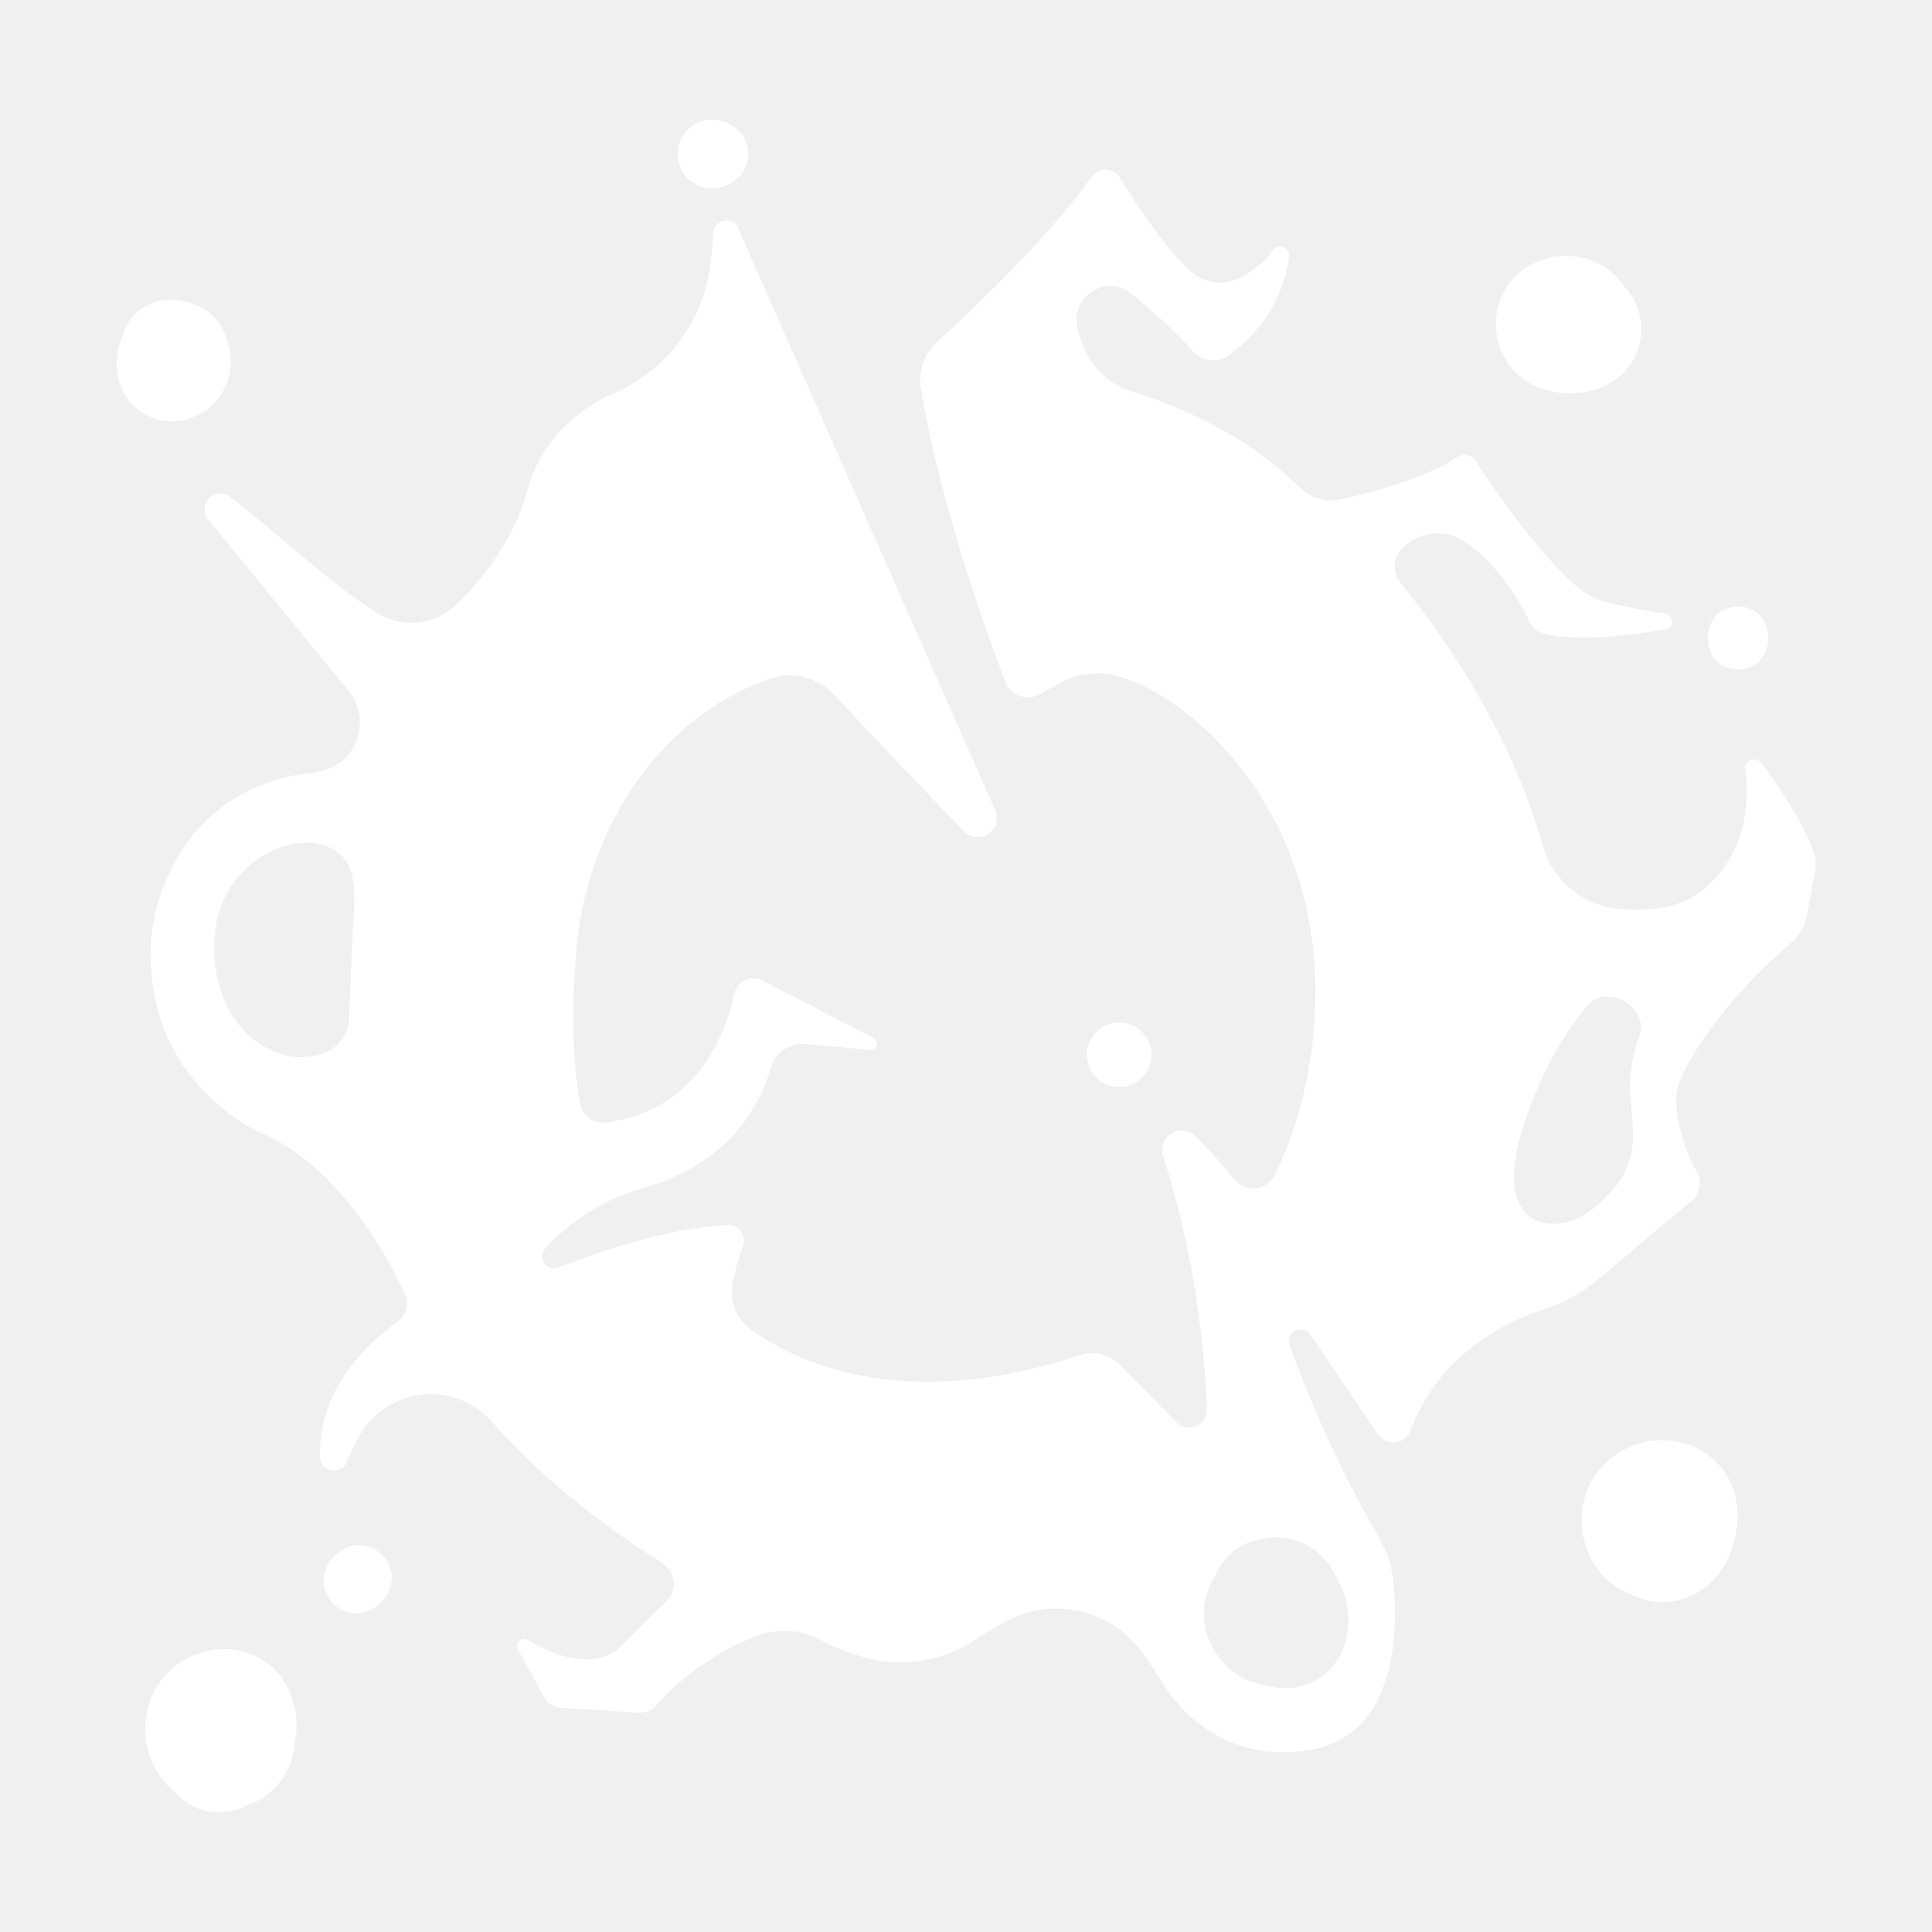
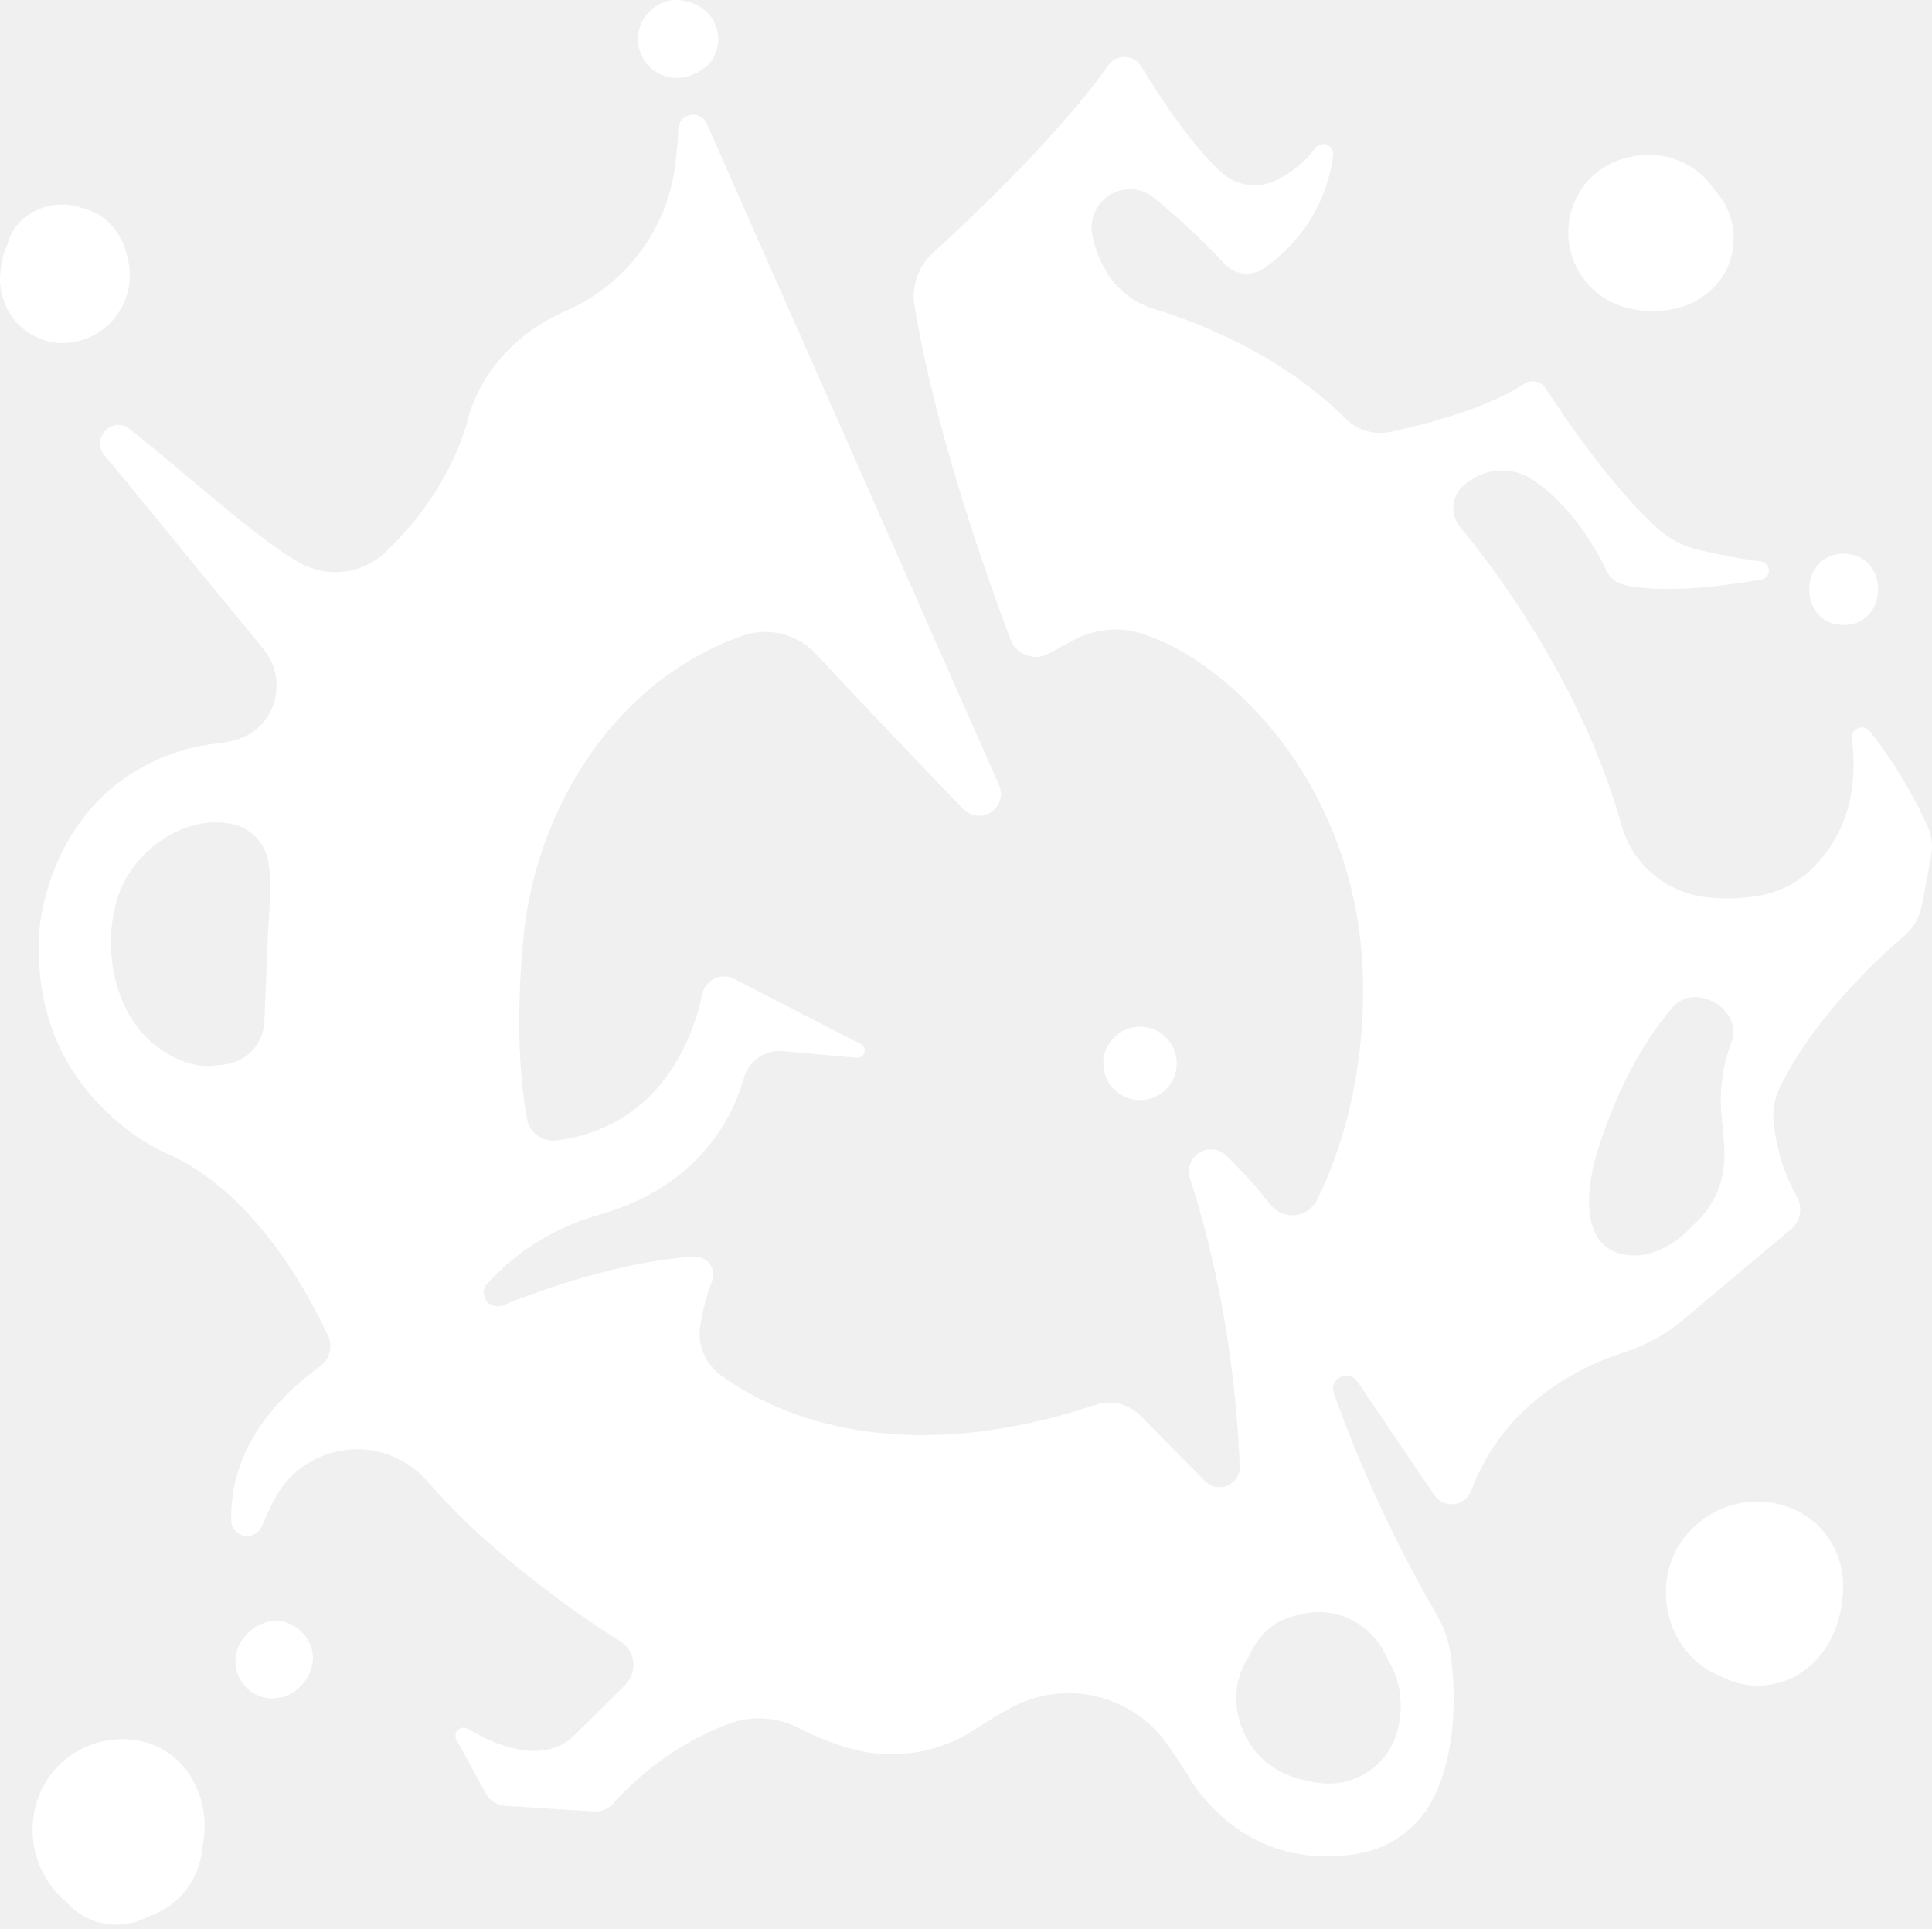
- <svg xmlns="http://www.w3.org/2000/svg" width="1200pt" height="1200pt" version="1.1" viewBox="0 0 1200 1200">
-   <g fill="#fff">
-     <path d="m1079.5 415.73c25.055 0 25.102-38.953 0-38.953s-25.102 38.953 0 38.953z" />
-     <path d="m948.59 237.14c11.414 7.219 27.258 8.859 40.289 5.484 10.391-2.617 19.379-9.129 25.102-18.188 7.023-11.848 7.273-26.523 0.656-38.602-1.543-2.809-3.449-5.402-5.672-7.711-6.727-10.246-17.555-17.082-29.695-18.75-17.297-2.344-36.164 5.203-44.742 21.094-5.309 9.461-6.805 20.59-4.195 31.121 2.613 10.531 9.145 19.668 18.258 25.551z" />
-     <path d="m427.15 110.7c2.664 2.656 5.984 4.562 9.625 5.519 3.637 0.961 7.465 0.941 11.094-0.059 1.266-0.363 2.5-0.844 3.68-1.43 1.09-0.363 2.144-0.832 3.141-1.406l4.148-3.164c1.953-1.785 3.406-4.047 4.219-6.562 0.918-1.562 1.406-3.344 1.406-5.156 0.469-1.781 0.469-3.656 0-5.438 0-1.812-0.488-3.594-1.406-5.156-0.812-2.523-2.266-4.793-4.219-6.586-4.457-4.344-10.418-6.801-16.641-6.867-7.289-0.609-14.836 4.5-18.375 10.547-1.914 3.262-2.918 6.977-2.906 10.758-0.133 2.848 0.496 5.68 1.828 8.203 0.859 2.606 2.379 4.945 4.406 6.797zm21.984 4.688h-0.234 0.305z" />
-     <path d="m143.34 225c-0.004-3.969-0.582-7.914-1.711-11.719-0.719-3.348-1.969-6.562-3.703-9.516-0.328-0.562-0.633-1.125-0.984-1.641-3.434-5.613-8.562-9.988-14.648-12.492-2.066-0.914-4.219-1.629-6.422-2.133-13.828-4.336-30.469 1.289-37.266 14.695-0.973 2.012-1.754 4.106-2.344 6.258-0.777 1.723-1.465 3.481-2.062 5.273-0.277 0.91-0.473 1.844-0.586 2.789-0.738 3.492-1.137 7.047-1.195 10.617 0.176 9.23 3.836 18.055 10.242 24.703 6.539 6.352 15.285 9.914 24.398 9.938 9.641-0.211 18.82-4.172 25.594-11.035 6.769-6.863 10.605-16.098 10.688-25.738z" />
-     <path d="m217.66 960.49c-4.137 1.195-7.848 3.535-10.711 6.75-3.727 3.894-5.859 9.047-5.977 14.438 0.043 5.398 2.188 10.57 5.977 14.414 3.824 3.824 9.008 5.973 14.414 5.977l5.438-0.727c3.402-0.941 6.504-2.75 9-5.25 3.223-2.856 5.566-6.57 6.75-10.711 4.523-14.531-10.359-29.414-24.891-24.891z" />
-     <path d="m175.78 1043.3c-19.312-28.312-61.828-23.695-78.703 4.922-6.059 10.492-8.207 22.789-6.059 34.711 2.144 11.922 8.441 22.699 17.777 30.422 5.016 5.699 11.695 9.684 19.098 11.387 7.398 1.703 15.148 1.039 22.152-1.895 1.121-0.48 2.215-1.023 3.281-1.617 8.199-2.664 15.41-7.731 20.691-14.543 5.285-6.812 8.395-15.055 8.934-23.66 3.055-13.668 0.469-27.988-7.172-39.727z" />
-     <path d="m1035.7 894.59c-9.656-0.598-19.285 1.582-27.742 6.281-8.461 4.695-15.398 11.715-20 20.227-12.164 23.156-3.961 53.742 19.312 66.516 1.824 0.961 3.703 1.812 5.625 2.555 9.488 5.059 20.555 6.273 30.914 3.398 22.359-6.164 33.938-27.023 35.32-48.891 1.688-26.93-16.734-47.953-43.43-50.086z" />
-     <path d="m715.2 655.17c0 11.082-8.98 20.062-20.062 20.062-11.082 0-20.062-8.98-20.062-20.062s8.98-20.062 20.062-20.062c11.082 0 20.062 8.98 20.062 20.062" />
-     <path d="m1125.4 525.87c-8.363-18.578-18.965-36.07-31.57-52.078-1.527-1.992-4.207-2.703-6.523-1.734-2.312 0.965-3.688 3.371-3.344 5.859 4.898 37.664-10.219 60.164-22.922 72.07-8.137 7.473-18.355 12.297-29.297 13.828-9.641 1.531-19.453 1.656-29.133 0.375-10.441-1.535-20.211-6.074-28.121-13.066-7.906-6.992-13.609-16.133-16.41-26.309-21.305-76.289-68.953-139.43-88.055-162.59-2.773-3.375-4.086-7.719-3.644-12.066 0.438-4.348 2.594-8.34 5.988-11.09 2.031-1.664 4.223-3.125 6.539-4.359 4.812-2.488 10.199-3.644 15.609-3.344 5.406 0.301 10.637 2.047 15.141 5.055 21.305 13.852 35.156 38.812 40.359 49.805 1.844 3.832 5.34 6.613 9.492 7.547 20.227 4.688 50.766 1.312 75-2.836 2.43-0.414 4.191-2.539 4.152-5.004-0.043-2.465-1.875-4.531-4.316-4.863-13.781-1.852-26.344-4.547-34.734-6.539-7.688-1.832-14.816-5.508-20.766-10.711-24.797-21.797-51.562-60.938-62.086-77.344-2.562-3.902-7.793-5.012-11.719-2.484-21.094 13.688-53.906 22.172-73.031 26.227-8.848 1.91-18.062-0.777-24.492-7.148-37.078-36.914-84.727-53.906-104.32-59.859-9.969-2.91-18.645-9.125-24.609-17.625-4.703-6.922-7.941-14.727-9.516-22.945-1.109-5.633 0.145-11.473 3.469-16.152 3.32-4.68 8.422-7.785 14.105-8.59 5.684-0.809 11.449 0.758 15.941 4.328 13.742 11.152 26.676 23.27 38.695 36.258 2.777 2.977 6.543 4.844 10.594 5.242 4.051 0.402 8.109-0.688 11.414-3.062 27.07-19.734 35.156-44.531 37.383-61.5 0.281-2.434-1.086-4.762-3.352-5.699-2.266-0.934-4.879-0.254-6.398 1.668-5.875 7.949-13.695 14.254-22.711 18.305-4.793 2.019-10.066 2.609-15.184 1.695-5.121-0.91-9.867-3.281-13.668-6.828-16.219-14.812-33.516-41.203-43.617-57.773-1.879-3.086-5.195-5.016-8.809-5.125s-7.035 1.617-9.098 4.586c-25.781 36.727-73.523 82.148-96.094 102.77-7.883 7.285-11.547 18.059-9.75 28.641 11.32 69.164 39.844 148.85 52.383 182.16 1.52 4.039 4.727 7.215 8.777 8.695 4.055 1.48 8.551 1.121 12.316-0.984l12.867-7.031c11.738-6.492 25.648-7.801 38.391-3.609 20.461 6.797 38.578 19.664 53.906 34.266 42.539 40.594 65.625 97.406 66.328 156.23 0.75 55.289-13.852 95.766-25.078 118.57-2.309 4.676-6.856 7.832-12.043 8.363-5.184 0.527-10.277-1.648-13.48-5.762-7.394-9.445-15.43-18.375-24.047-26.719-3.988-3.871-10.105-4.523-14.82-1.582-4.719 2.941-6.82 8.719-5.102 14.004 20.555 63.117 25.945 123.49 27.234 157.22 0.176 4.555-2.461 8.746-6.644 10.559-4.18 1.812-9.047 0.867-12.246-2.379l-35.508-35.93c-3.133-3.144-7.082-5.348-11.402-6.367-4.316-1.02-8.836-0.812-13.043 0.602-112.22 37.148-178.95 2.695-204.89-16.406-4.141-3.059-7.356-7.199-9.289-11.969-1.938-4.766-2.519-9.977-1.68-15.055 1.344-8.277 3.519-16.395 6.492-24.234 1.176-3.152 0.664-6.688-1.355-9.375-2.019-2.691-5.273-4.168-8.629-3.914-37.5 2.344-78.984 16.406-104.62 26.625-3.231 1.238-6.887 0.09-8.828-2.769-1.945-2.859-1.668-6.684 0.672-9.23 6.551-7.113 13.852-13.504 21.773-19.055 12.074-8.348 25.465-14.613 39.609-18.539 54.094-15.469 72.656-53.039 78.82-74.766 1.27-4.504 4.07-8.426 7.922-11.086 3.852-2.664 8.508-3.898 13.172-3.492l40.406 3.68c1.914 0.199 3.699-0.996 4.238-2.844 0.543-1.848-0.316-3.816-2.035-4.68l-69.164-35.602c-3.336-1.707-7.277-1.77-10.66-0.16-3.387 1.605-5.828 4.699-6.613 8.363-14.555 63.984-57.633 77.461-79.805 80.062-3.719 0.445-7.469-0.559-10.469-2.801-3.004-2.242-5.027-5.555-5.656-9.246-5.812-33.117-4.5-69.469-2.133-95.672 2.894-34.844 14.301-68.445 33.211-97.852 28.125-43.125 63.281-61.945 86.719-70.078 6.961-2.438 14.484-2.789 21.645-1.004 7.156 1.781 13.637 5.617 18.645 11.035 23.109 25.008 54.586 57.914 80.391 84.68 4.023 4.129 10.422 4.793 15.203 1.574s6.582-9.395 4.273-14.676l-159.38-360.68c-1.277-3.848-5.195-6.168-9.184-5.438-3.992 0.734-6.832 4.293-6.66 8.344-0.328 6.492-0.867 12.516-1.547 18.117-4.141 35.426-26.742 66.008-59.391 80.367-47.086 20.32-54.398 61.102-54.398 61.102-9.375 32.297-29.203 56.25-44.672 70.969-6.168 5.852-14.055 9.566-22.492 10.598-8.441 1.027-16.988-0.68-24.383-4.879-24.281-13.641-63.609-50.367-92.93-73.078-9.375-7.312-21.375 5.25-13.594 14.32l86.438 105.47c14.062 16.406 7.664 42.469-12.891 49.43-4.027 1.348-8.195 2.238-12.422 2.648-5.84 0.562-11.613 1.66-17.25 3.281-75.141 22.078-79.43 98.672-79.43 98.672-3.82 58.852 25.336 90.68 46.477 107.81 6.973 5.465 14.547 10.121 22.57 13.875 47.742 20.555 77.719 76.312 88.57 99.75 2.742 5.824 0.996 12.777-4.172 16.617-40.57 29.555-49.219 61.406-48.703 84.375 0.125 4.113 3.109 7.582 7.156 8.316 4.051 0.734 8.062-1.461 9.625-5.269 2.18-5.418 4.684-10.703 7.5-15.82 8.082-14.531 22.746-24.199 39.285-25.898 16.539-1.699 32.863 4.785 43.73 17.367 35.156 40.383 81.141 72.047 105.3 87.281 3.934 2.492 6.523 6.637 7.027 11.27 0.508 4.629-1.121 9.238-4.426 12.52l-27.047 26.836c-2.625 2.731-5.742 4.941-9.188 6.516-16.406 7.172-36.305-1.359-49.734-9.375-1.723-1.023-3.918-0.77-5.359 0.621-1.445 1.387-1.785 3.57-0.828 5.332l16.008 29.32c2.141 3.945 6.16 6.512 10.641 6.797l48.328 3.094c3.945 0.277 7.801-1.258 10.477-4.172 17.191-19.309 38.73-34.25 62.836-43.594 12.738-4.828 26.934-3.977 39 2.344 9.215 4.812 18.93 8.609 28.969 11.32 22.816 6.125 47.16 2.219 66.914-10.734 6.445-4.219 12.891-8.062 19.102-11.508 14.293-7.922 31.016-10.273 46.938-6.594 15.922 3.68 29.918 13.125 39.289 26.516 5.719 8.156 10.359 15.492 12.938 19.641 1.535 2.551 3.234 5.004 5.086 7.336 28.125 34.711 63 36.352 85.641 32.531 17.422-2.766 32.535-13.543 40.828-29.109 14.062-27.047 12.539-60.445 10.219-78.68-0.973-7.84-3.516-15.406-7.477-22.242-22.473-38.73-41.387-79.422-56.508-121.57-1.168-3.426 0.367-7.188 3.602-8.812 3.231-1.625 7.168-0.613 9.219 2.367l42.07 62.109c2.391 3.543 6.555 5.461 10.805 4.969 4.246-0.496 7.859-3.316 9.375-7.312 18.117-48.469 60.398-68.203 83.578-75.609 11.77-3.731 22.688-9.746 32.133-17.695 20.953-17.648 45.492-38.227 58.898-49.477 5.285-4.359 6.66-11.891 3.258-17.836-7.008-12.547-11.305-26.422-12.609-40.734-0.695-6.352 0.391-12.77 3.141-18.539 18.609-38.391 53.133-70.312 68.297-83.344 4.883-4.121 8.195-9.801 9.375-16.078l5.18-27.305c1-5.445 0.34-11.062-1.898-16.125zm-906.68 59.766c-0.578 15.406-1.203 30.812-1.875 46.219-0.68 15.938-13.195 24.047-25.594 24.305-14.062 2.695-30.75-6.164-40.688-17.086-17.625-19.383-21.844-52.102-13.219-76.336s36.75-44.531 63.281-37.969c8.684 2.344 15.469 9.129 17.812 17.812 3.164 13.758 0.82 29.039 0.281 43.055zm592.73 373.9c8.809 4.715 15.633 12.434 19.242 21.75 7.148 11.062 8.484 25.781 5.086 38.32-2.156 8.242-6.969 15.547-13.691 20.785-6.723 5.234-14.984 8.109-23.504 8.184-3.992-0.016-7.969-0.527-11.836-1.523-8.805-1.457-17.039-5.297-23.812-11.109-12.258-10.828-18.328-29.297-13.664-45.281 1.176-4.055 2.953-7.91 5.273-11.438 4.547-10.5 12.586-19.172 24.539-22.195 1.031-0.266 2.062-0.477 3.094-0.633 9.797-2.797 20.293-1.668 29.273 3.141zm206.74-316.01c-4.731 12.457-6.613 25.816-5.508 39.094 0.914 11.391 2.859 21.938 0.609 33.305-2.098 10.676-7.688 20.348-15.891 27.492-9.047 10.031-21.469 17.344-33.75 16.664-30.469-1.664-24.422-39.398-18.07-58.898 9-27.68 21.492-54.117 40.289-76.477 12.234-14.531 38.977 1.078 32.32 18.82z" />
+ <svg xmlns="http://www.w3.org/2000/svg" width="100%" height="100%" viewBox="0 0 512 511" version="1.1" xml:space="preserve" style="fill-rule:evenodd;clip-rule:evenodd;stroke-linejoin:round;stroke-miterlimit:2;">
+   <g transform="matrix(1,0,0,1,-72.4182,-74.346)">
+     <g transform="matrix(0.485156,0,0,0.485156,37.2841,38.2766)">
+       <path d="M1079.5,415.73C1104.56,415.73 1104.6,376.777 1079.5,376.777C1054.4,376.777 1054.4,415.73 1079.5,415.73Z" style="fill:white;fill-rule:nonzero;" />
+       <path d="M948.59,237.14C960.004,244.359 975.848,245.999 988.879,242.624C999.27,240.007 1008.26,233.496 1013.98,224.436C1021,212.588 1021.25,197.913 1014.64,185.834C1013.09,183.026 1011.19,180.432 1008.97,178.123C1002.24,167.877 991.41,161.041 979.27,159.373C961.973,157.03 943.106,164.577 934.528,180.467C929.22,189.928 927.724,201.057 930.333,211.588C932.946,222.119 939.478,231.256 948.591,237.139L948.59,237.14Z" style="fill:white;fill-rule:nonzero;" />
+       <path d="M427.15,110.7C429.814,113.356 433.134,115.263 436.775,116.22C440.412,117.18 444.24,117.161 447.869,116.161C449.135,115.798 450.369,115.317 451.549,114.731C452.639,114.368 453.693,113.899 454.689,113.325L458.838,110.161C460.791,108.376 462.244,106.114 463.056,103.598C463.974,102.036 464.463,100.255 464.463,98.442C464.931,96.661 464.931,94.786 464.463,93.005C464.463,91.192 463.974,89.411 463.056,87.849C462.244,85.325 460.791,83.056 458.838,81.263C454.381,76.919 448.42,74.462 442.197,74.395C434.908,73.786 427.361,78.895 423.822,84.942C421.908,88.204 420.904,91.919 420.915,95.7C420.783,98.548 421.412,101.38 422.744,103.904C423.603,106.509 425.122,108.849 427.15,110.7L427.15,110.7ZM449.204,115.388L448.9,115.388L449.204,115.388Z" style="fill:white;fill-rule:nonzero;" />
+       <path d="M143.34,225C143.336,221.031 142.758,217.086 141.629,213.281C140.91,209.933 139.66,206.719 137.926,203.765C137.598,203.203 137.293,202.64 136.942,202.125C133.508,196.511 128.379,192.136 122.294,189.633C120.227,188.719 118.075,188.004 115.872,187.5C102.044,183.164 85.403,188.789 78.606,202.195C77.633,204.207 76.852,206.301 76.262,208.453C75.485,210.176 74.797,211.933 74.199,213.726C73.922,214.636 73.727,215.57 73.613,216.515C72.875,220.008 72.477,223.562 72.418,227.132C72.594,236.363 76.254,245.187 82.66,251.835C89.199,258.187 97.945,261.749 107.058,261.773C116.699,261.562 125.878,257.601 132.652,250.738C139.422,243.874 143.257,234.64 143.34,225L143.34,225Z" style="fill:white;fill-rule:nonzero;" />
+       <path d="M217.66,960.49C213.523,961.685 209.812,964.025 206.949,967.24C203.222,971.135 201.09,976.287 200.972,981.678C201.015,987.076 203.16,992.248 206.949,996.092C210.773,999.916 215.957,1002.07 221.363,1002.07L226.8,1001.34C230.203,1000.4 233.304,998.592 235.8,996.092C239.023,993.237 241.367,989.522 242.55,985.381C247.074,970.85 232.191,955.967 217.659,960.49L217.66,960.49Z" style="fill:white;fill-rule:nonzero;" />
+       <path d="M175.78,1043.3C156.468,1014.99 113.952,1019.61 97.077,1048.22C91.018,1058.71 88.87,1071.01 91.018,1082.93C93.163,1094.86 99.46,1105.63 108.795,1113.36C113.811,1119.05 120.49,1123.04 127.893,1124.74C135.292,1126.44 143.041,1125.78 150.045,1122.85C151.167,1122.37 152.26,1121.82 153.327,1121.23C161.526,1118.57 168.737,1113.5 174.018,1106.69C179.303,1099.88 182.412,1091.63 182.951,1083.03C186.006,1069.36 183.42,1055.04 175.779,1043.3L175.78,1043.3Z" style="fill:white;fill-rule:nonzero;" />
+       <path d="M1035.7,894.59C1026.04,893.992 1016.42,896.172 1007.96,900.871C999.497,905.567 992.56,912.586 987.958,921.098C975.794,944.254 983.997,974.84 1007.27,987.614C1009.09,988.575 1010.97,989.427 1012.89,990.169C1022.38,995.228 1033.45,996.442 1043.81,993.567C1066.17,987.403 1077.75,966.544 1079.13,944.676C1080.82,917.746 1062.39,896.723 1035.7,894.59L1035.7,894.59Z" style="fill:white;fill-rule:nonzero;" />
+       <path d="M715.2,655.17C715.2,666.252 706.22,675.232 695.138,675.232C684.056,675.232 675.076,666.252 675.076,655.17C675.076,644.088 684.057,635.108 695.138,635.108C706.22,635.108 715.2,644.088 715.2,655.17" style="fill:white;fill-rule:nonzero;" />
+       <path d="M1125.4,525.87C1117.04,507.292 1106.43,489.8 1093.83,473.792C1092.3,471.8 1089.62,471.089 1087.31,472.058C1084.99,473.022 1083.62,475.429 1083.96,477.917C1088.86,515.581 1073.74,538.081 1061.04,549.987C1052.9,557.46 1042.69,562.284 1031.74,563.815C1022.1,565.346 1012.29,565.471 1002.61,564.19C992.17,562.655 982.4,558.116 974.49,551.124C966.584,544.132 960.881,534.991 958.08,524.815C936.775,448.526 889.127,385.385 870.025,362.225C867.251,358.85 865.939,354.506 866.38,350.159C866.818,345.811 868.974,341.819 872.369,339.069C874.4,337.405 876.591,335.944 878.908,334.71C883.72,332.221 889.107,331.065 894.517,331.366C899.923,331.667 905.154,333.413 909.658,336.421C930.963,350.273 944.814,375.233 950.017,386.226C951.86,390.058 955.356,392.839 959.509,393.772C979.736,398.46 1010.27,395.085 1034.51,390.937C1036.94,390.522 1038.7,388.397 1038.66,385.933C1038.62,383.468 1036.79,381.401 1034.35,381.069C1020.56,379.218 1008,376.522 999.611,374.53C991.923,372.698 984.795,369.022 978.845,363.819C954.048,342.022 927.283,302.881 916.759,286.475C914.196,282.573 908.966,281.464 905.04,283.991C883.946,297.679 851.134,306.163 832.009,310.218C823.161,312.128 813.947,309.44 807.517,303.069C770.439,266.155 722.79,249.163 703.197,243.21C693.228,240.3 684.552,234.085 678.588,225.585C673.885,218.664 670.646,210.858 669.072,202.64C667.963,197.008 669.217,191.167 672.541,186.488C675.861,181.809 680.963,178.703 686.646,177.899C692.33,177.09 698.095,178.656 702.587,182.227C716.329,193.379 729.263,205.497 741.282,218.485C744.059,221.461 747.825,223.329 751.876,223.727C755.927,224.129 759.985,223.039 763.29,220.664C790.36,200.93 798.446,176.133 800.673,159.164C800.954,156.731 799.587,154.403 797.321,153.465C795.056,152.532 792.443,153.211 790.923,155.133C785.048,163.082 777.228,169.387 768.212,173.438C763.419,175.458 758.146,176.048 753.028,175.134C747.907,174.223 743.161,171.852 739.36,168.305C723.141,153.493 705.844,127.102 695.743,110.532C693.864,107.447 690.548,105.517 686.934,105.407C683.321,105.298 679.899,107.025 677.837,109.993C652.056,146.72 604.314,192.141 581.743,212.763C573.86,220.049 570.196,230.822 571.993,241.404C583.313,310.568 611.837,390.254 624.376,423.564C625.895,427.603 629.102,430.779 633.153,432.26C637.208,433.74 641.704,433.381 645.469,431.275L658.336,424.244C670.074,417.752 683.984,416.443 696.727,420.635C717.188,427.432 735.305,440.299 750.633,454.901C793.172,495.495 816.258,552.307 816.961,611.131C817.711,666.42 803.109,706.897 791.883,729.701C789.574,734.376 785.028,737.533 779.84,738.064C774.656,738.591 769.563,736.416 766.36,732.302C758.966,722.857 750.93,713.927 742.313,705.583C738.325,701.712 732.208,701.06 727.493,704.001C722.774,706.943 720.673,712.72 722.391,718.005C742.946,781.122 748.336,841.495 749.625,875.225C749.801,879.78 747.165,883.971 742.981,885.784C738.801,887.597 733.934,886.651 730.735,883.405L695.227,847.475C692.094,844.331 688.145,842.128 683.825,841.108C679.509,840.089 674.989,840.296 670.782,841.71C558.562,878.858 491.832,844.405 465.892,825.304C461.751,822.245 458.536,818.104 456.603,813.335C454.665,808.569 454.083,803.358 454.923,798.28C456.267,790.002 458.443,781.885 461.415,774.046C462.591,770.893 462.079,767.358 460.06,764.671C458.04,761.979 454.786,760.503 451.431,760.757C413.931,763.1 372.447,777.163 346.811,787.382C343.58,788.62 339.924,787.471 337.983,784.612C336.038,781.753 336.315,777.928 338.655,775.382C345.205,768.268 352.507,761.878 360.428,756.327C372.502,747.979 385.893,741.714 400.037,737.788C454.131,722.319 472.693,684.749 478.857,663.022C480.126,658.518 482.927,654.596 486.779,651.936C490.63,649.271 495.286,648.037 499.951,648.443L540.357,652.123C542.271,652.322 544.056,651.127 544.595,649.279C545.138,647.432 544.278,645.463 542.56,644.6L473.396,608.998C470.06,607.291 466.118,607.228 462.736,608.837C459.349,610.443 456.908,613.537 456.122,617.201C441.567,681.185 398.489,694.662 376.317,697.263C372.599,697.708 368.849,696.704 365.848,694.462C362.844,692.22 360.821,688.907 360.192,685.216C354.38,652.099 355.692,615.747 358.059,589.544C360.954,554.7 372.36,521.099 391.27,491.692C419.395,448.567 454.551,429.747 477.989,421.614C484.95,419.176 492.473,418.825 499.634,420.61C506.791,422.391 513.271,426.227 518.279,431.645C541.388,456.653 572.865,489.559 598.67,516.325C602.694,520.454 609.092,521.118 613.873,517.899C618.654,514.68 620.455,508.505 618.147,503.223L458.767,142.543C457.489,138.695 453.571,136.375 449.583,137.106C445.591,137.84 442.751,141.399 442.923,145.449C442.595,151.942 442.056,157.965 441.376,163.566C437.235,198.992 414.634,229.574 381.985,243.933C334.899,264.253 327.587,305.035 327.587,305.035C318.212,337.332 298.384,361.285 282.915,376.004C276.747,381.856 268.86,385.571 260.423,386.602C251.982,387.63 243.435,385.923 236.04,381.724C211.759,368.083 172.431,331.357 143.11,308.646C133.735,301.333 121.735,313.896 129.516,322.966L215.954,428.436C230.016,444.842 223.618,470.905 203.063,477.866C199.036,479.213 194.868,480.104 190.641,480.514C184.801,481.076 179.028,482.174 173.391,483.795C98.25,505.873 93.961,582.467 93.961,582.467C90.141,641.319 119.297,673.147 140.438,690.277C147.411,695.742 154.985,700.398 163.008,704.152C210.75,724.707 240.727,780.464 251.578,803.902C254.32,809.726 252.574,816.679 247.406,820.519C206.836,850.074 198.187,881.925 198.703,904.894C198.828,909.007 201.813,912.476 205.859,913.211C209.91,913.945 213.922,911.75 215.484,907.941C217.664,902.523 220.168,897.238 222.984,892.121C231.066,877.59 245.73,867.922 262.269,866.223C278.808,864.524 295.132,871.008 305.999,883.59C341.155,923.973 387.14,955.637 411.299,970.871C415.233,973.363 417.823,977.508 418.327,982.141C418.834,986.77 417.206,991.379 413.901,994.661L386.854,1021.5C384.229,1024.23 381.112,1026.44 377.666,1028.01C361.26,1035.18 341.361,1026.65 327.932,1018.64C326.21,1017.61 324.014,1017.87 322.573,1019.26C321.128,1020.64 320.788,1022.83 321.745,1024.59L337.753,1053.91C339.893,1057.86 343.913,1060.42 348.394,1060.71L396.722,1063.8C400.667,1064.08 404.523,1062.54 407.199,1059.63C424.39,1040.32 445.929,1025.38 470.035,1016.04C482.773,1011.21 496.969,1012.06 509.035,1018.38C518.25,1023.19 527.965,1026.99 538.004,1029.7C560.82,1035.82 585.164,1031.92 604.918,1018.97C611.363,1014.75 617.809,1010.9 624.02,1007.46C638.313,999.535 655.036,997.184 670.958,1000.86C686.88,1004.54 700.876,1013.99 710.247,1027.38C715.966,1035.54 720.606,1042.87 723.185,1047.02C724.72,1049.57 726.419,1052.02 728.271,1054.36C756.396,1089.07 791.271,1090.71 813.912,1086.89C831.334,1084.12 846.447,1073.34 854.74,1057.78C868.802,1030.73 867.279,997.333 864.959,979.098C863.986,971.259 861.443,963.692 857.482,956.856C835.009,918.126 816.095,877.434 800.974,835.286C799.806,831.861 801.341,828.099 804.576,826.474C807.806,824.849 811.744,825.861 813.795,828.841L855.865,890.95C858.255,894.493 862.419,896.411 866.67,895.919C870.916,895.423 874.529,892.603 876.045,888.606C894.162,840.137 936.443,820.403 959.623,812.997C971.393,809.267 982.311,803.251 991.756,795.302C1012.71,777.654 1037.25,757.075 1050.65,745.825C1055.94,741.466 1057.31,733.934 1053.91,727.989C1046.9,715.442 1042.61,701.567 1041.3,687.255C1040.61,680.904 1041.69,674.485 1044.44,668.716C1063.05,630.325 1097.58,598.404 1112.74,585.372C1117.62,581.251 1120.93,575.572 1122.12,569.294L1127.3,541.989C1128.3,536.544 1127.63,530.927 1125.4,525.864L1125.4,525.87ZM218.72,585.636C218.142,601.042 217.517,616.448 216.845,631.855C216.165,647.793 203.65,655.902 191.251,656.16C177.189,658.855 160.501,649.996 150.563,639.074C132.938,619.691 128.719,586.972 137.344,562.738C145.969,538.504 174.094,518.207 200.625,524.769C209.309,527.113 216.094,533.898 218.437,542.581C221.601,556.339 219.257,571.62 218.718,585.636L218.72,585.636ZM811.45,959.536C820.259,964.251 827.083,971.97 830.692,981.286C837.84,992.348 839.176,1007.07 835.778,1019.61C833.622,1027.85 828.809,1035.15 822.087,1040.39C815.364,1045.62 807.103,1048.5 798.583,1048.58C794.591,1048.56 790.614,1048.05 786.747,1047.05C777.942,1045.59 769.708,1041.75 762.935,1035.94C750.677,1025.11 744.607,1006.64 749.271,990.661C750.447,986.607 752.224,982.751 754.544,979.223C759.091,968.723 767.13,960.051 779.083,957.028C780.115,956.763 781.146,956.552 782.177,956.395C791.974,953.598 802.47,954.727 811.45,959.536L811.45,959.536ZM1018.19,643.526C1013.46,655.983 1011.58,669.342 1012.68,682.62C1013.6,694.011 1015.54,704.558 1013.29,715.925C1011.19,726.601 1005.6,736.273 997.401,743.417C988.354,753.448 975.932,760.761 963.651,760.081C933.182,758.417 939.229,720.683 945.581,701.183C954.581,673.503 967.073,647.066 985.87,624.706C998.104,610.175 1024.85,625.784 1018.19,643.526L1018.19,643.526Z" style="fill:white;fill-rule:nonzero;" />
+     </g>
  </g>
</svg>
